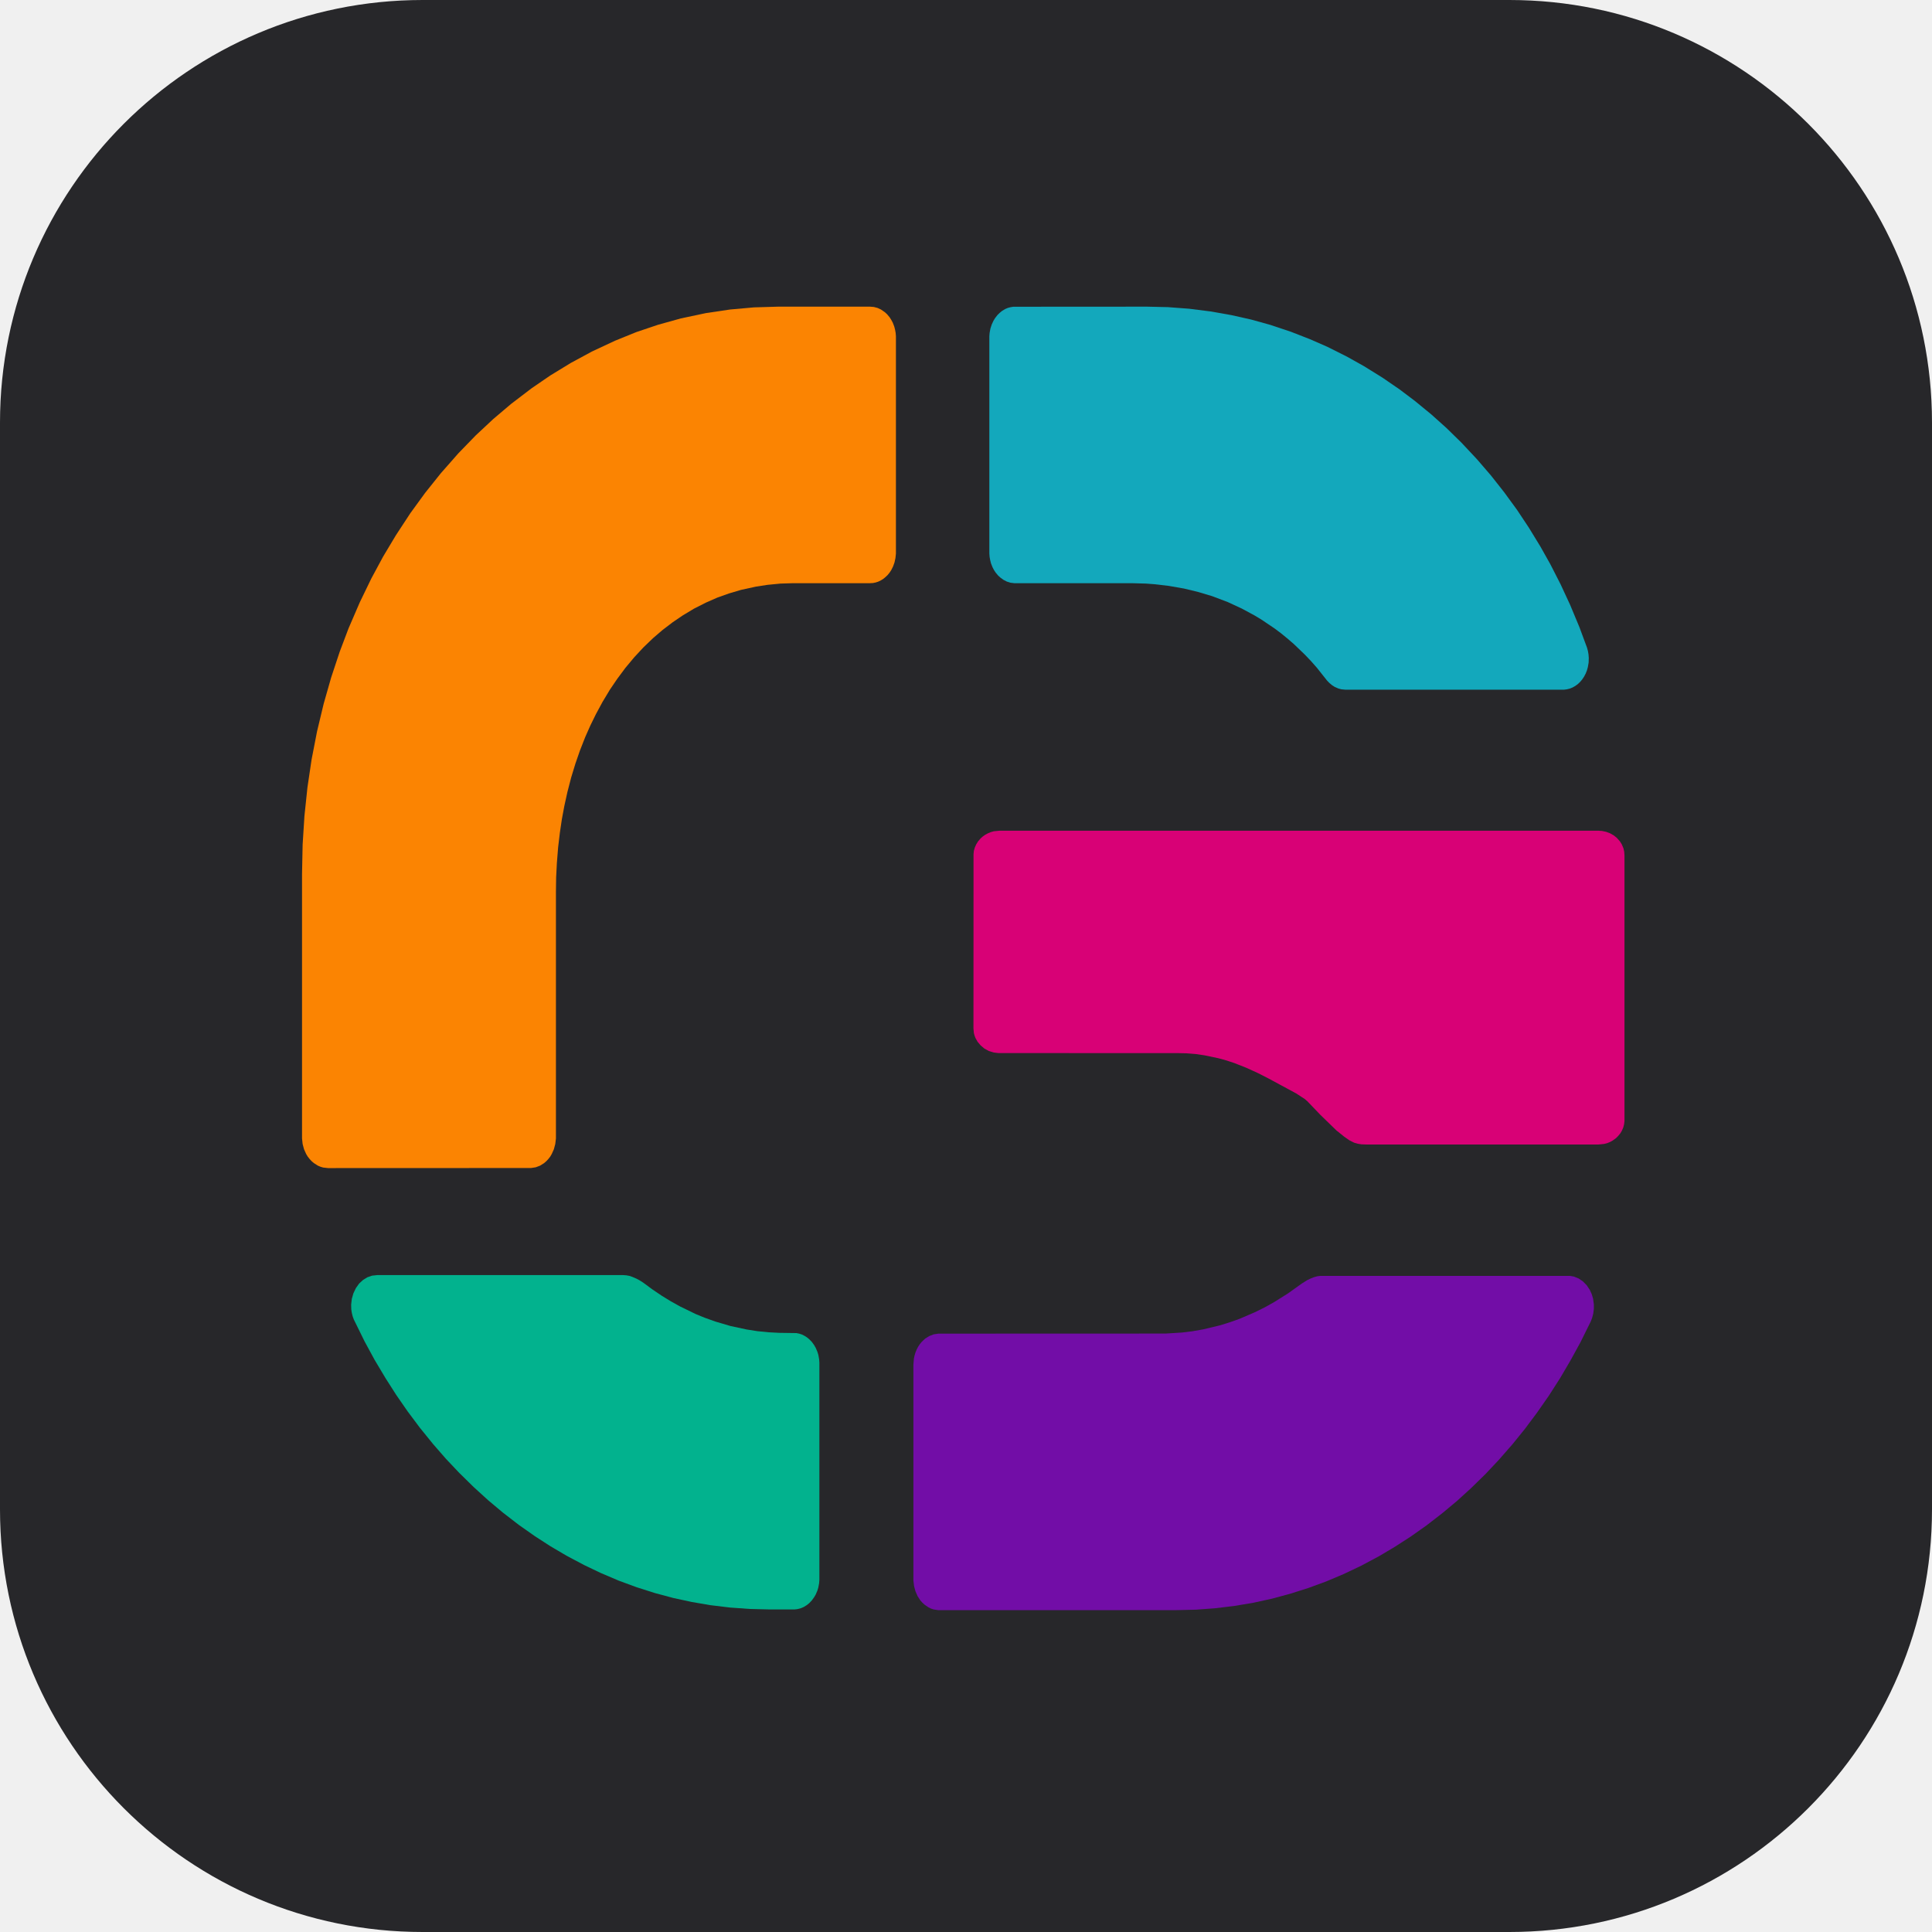
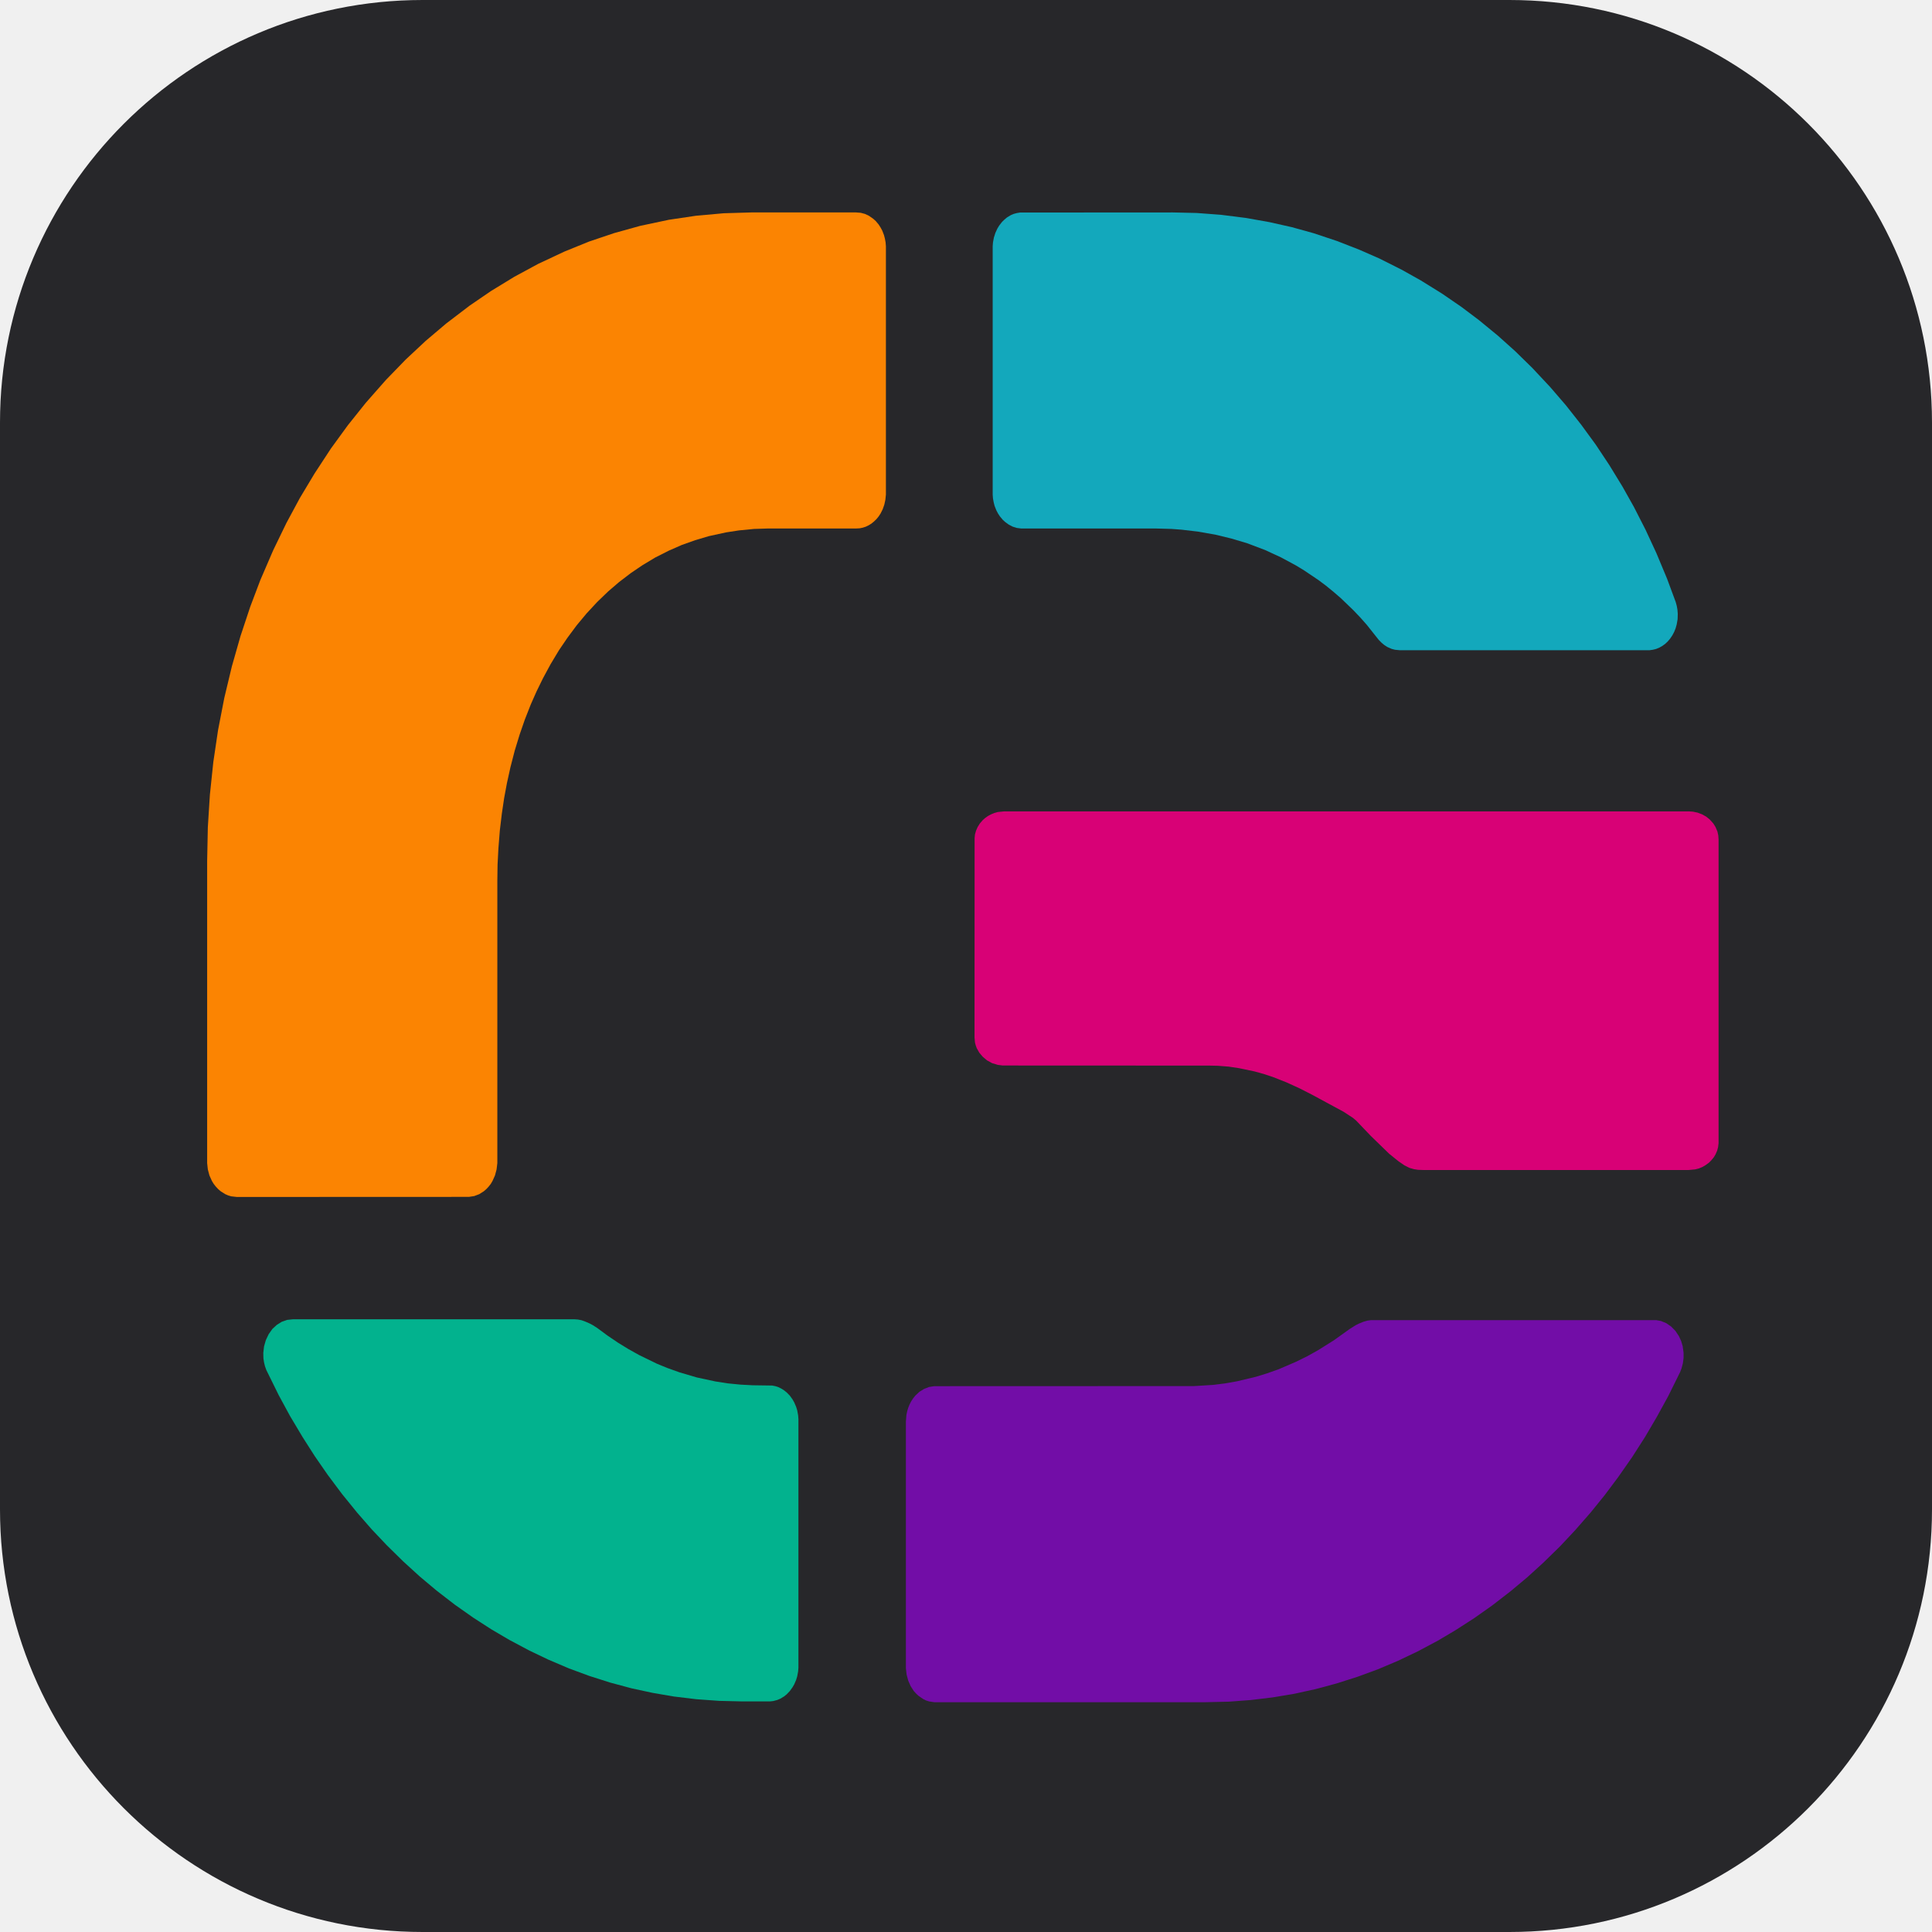
<svg xmlns="http://www.w3.org/2000/svg" width="256" height="256" viewBox="0 0 256 256" fill="none">
  <rect width="256" height="256" rx="56" fill="#27272A" />
-   <g transform="translate(37.81 36.95) scale(0.8842 1.0526)">
-     <g clip-path="url(#clip0_21_172)">
-       <path d="M40.69 73.55L40.88 71.55L41.14 69.72L41.44 68.02L41.81 66.35L42.27 64.60L42.83 62.78L43.47 61.02L44.15 59.37L44.94 57.68L45.70 56.24L46.54 54.80L47.53 53.26L48.64 51.71L49.74 50.35L50.97 48.96L52.25 47.67L53.64 46.41L55.10 45.23L56.53 44.20L58.06 43.22L59.55 42.37L61.23 41.52L63.04 40.75L64.75 40.12L66.49 39.60L68.30 39.15L70.54 38.74L72.25 38.52L74.20 38.36L76.09 38.31L87.60 38.31L88.06 38.29L88.47 38.22L88.87 38.11L89.26 37.95L89.62 37.76L89.95 37.53L90.27 37.27L90.55 36.98L90.80 36.66L91.08 36.19L91.29 35.69L91.43 35.15L91.50 34.58L91.50 7.23L91.46 6.80L91.37 6.39L91.25 6.00L91.02 5.50L90.80 5.16L90.55 4.83L90.17 4.45L89.84 4.20L89.26 3.86L88.74 3.66L88.20 3.54L87.60 3.50L73.84 3.50L70.23 3.59L66.63 3.86L63.03 4.31L59.27 4.98L55.85 5.78L52.60 6.70L49.40 7.79L45.94 9.15L42.79 10.58L39.71 12.16L36.91 13.77L33.85 15.73L31.15 17.65L28.55 19.69L25.94 21.95L23.30 24.47L20.95 26.94L18.74 29.49L16.58 32.26L14.66 34.95L12.89 37.71L11.16 40.71L9.47 44.00L8.15 46.93L6.87 50.17L5.74 53.50L4.75 56.97L3.93 60.52L3.31 64.03L2.86 67.63L2.59 71.22L2.50 74.93L2.50 108.21L2.59 108.91L2.80 109.57L3.12 110.17L3.36 110.50L3.64 110.80L3.94 111.07L4.27 111.31L4.87 111.63L5.26 111.77L5.66 111.87L6.40 111.94L36.82 111.93L37.52 111.84L38.18 111.63L38.78 111.31L39.11 111.07L39.41 110.80L39.69 110.50L39.92 110.17L40.24 109.57L40.45 108.91L40.55 108.21L40.55 77.12L40.58 75.34Z" fill="#FB8402" />
-       <path d="M129.13 3.50L109.09 3.51L108.66 3.57L108.26 3.66L107.87 3.80L107.38 4.05L107.05 4.28L106.73 4.54L106.36 4.94L106.12 5.27L105.86 5.74L105.66 6.26L105.54 6.80L105.50 7.23L105.50 34.58L105.54 35.01L105.63 35.42L105.75 35.82L105.98 36.31L106.20 36.66L106.45 36.98L106.83 37.36L107.16 37.61L107.62 37.89L108.13 38.11L108.66 38.25L109.23 38.31L126.84 38.31L128.97 38.36L130.25 38.44L132.38 38.65L134.70 38.99L136.81 39.42L138.88 39.94L141.21 40.68L143.32 41.50L145.22 42.36L146.25 42.88L148.23 44.00L149.20 44.61L150.22 45.31L151.13 45.97L152.79 47.31L153.73 48.14L154.57 48.94L156.12 50.58L156.47 50.88L156.84 51.14L157.24 51.36L157.81 51.57L158.26 51.67L158.90 51.72L191.61 51.72L192.05 51.67L192.49 51.58L192.90 51.44L193.30 51.25L193.68 51.02L194.02 50.75L194.34 50.43L194.62 50.08L194.86 49.70L195.05 49.30L195.19 48.88L195.31 48.30L195.33 47.71L195.29 47.27L195.20 46.84L195.06 46.41L193.93 43.85L192.53 41.03L191.10 38.44L189.58 35.94L188.09 33.71L186.35 31.32L184.58 29.08L182.65 26.86L180.67 24.75L178.60 22.73L176.26 20.63L174.01 18.78L171.74 17.07L169.26 15.36L166.97 13.91L164.42 12.44L161.62 10.98L159.11 9.80L156.17 8.56L153.56 7.60L150.66 6.65L147.59 5.79L144.72 5.12L141.80 4.57L138.73 4.11L135.43 3.76L132.25 3.56Z" fill="#13A8BC" />
-       <path d="M131.91 132.77L97.85 132.78L97.15 132.87L96.49 133.09L95.89 133.40L95.36 133.82L95.07 134.12L94.82 134.44L94.61 134.78L94.43 135.15L94.29 135.54L94.19 135.94L94.12 136.68L94.12 163.86L94.22 164.57L94.43 165.22L94.75 165.83L95.16 166.36L95.46 166.64L95.78 166.89L96.37 167.23L96.75 167.39L97.15 167.50L97.85 167.59L133.33 167.59L136.45 167.53L139.33 167.35L142.20 167.06L145.05 166.66L147.87 166.14L150.60 165.52L153.33 164.79L155.99 163.97L158.61 163.04L161.21 162.00L163.83 160.83L166.20 159.65L168.62 158.34L171.00 156.93L173.40 155.37L175.57 153.85L177.69 152.23L179.87 150.44L181.87 148.65L183.92 146.68L185.76 144.77L187.54 142.77L189.35 140.59L191.05 138.36L192.58 136.17L194.07 133.89L195.62 131.26L195.82 130.83L196.00 130.26L196.09 129.68L196.09 129.09L195.97 128.36L195.77 127.80L195.48 127.27L195.02 126.69L194.46 126.21L193.82 125.84L193.12 125.60L192.53 125.51L155.08 125.51L154.64 125.56L154.13 125.68L153.54 125.88L153.11 126.06L152.33 126.47L150.23 127.73L148.12 128.84L146.75 129.48L145.28 130.09L143.01 130.91L141.47 131.37L140.04 131.74L137.55 132.24L135.93 132.48L134.38 132.64Z" fill="#720DA7" />
-       <path d="M13.76 125.41L12.99 125.48L12.28 125.69L11.63 126.03L11.05 126.48L10.57 127.05L10.20 127.70L9.96 128.40L9.86 129.13L9.88 129.72L9.96 130.16L10.08 130.58L10.26 131.00L11.89 133.78L13.37 136.07L15.01 138.38L16.63 140.51L18.32 142.56L20.19 144.66L22.16 146.70L24.07 148.54L26.04 150.29L28.22 152.09L30.39 153.75L32.59 155.30L34.98 156.85L37.40 158.28L39.74 159.55L42.13 160.73L44.75 161.90L47.24 162.90L49.95 163.87L52.63 164.70L55.36 165.43L58.15 166.06L60.91 166.56L63.68 166.96L66.64 167.26L69.63 167.44L72.61 167.50L76.30 167.50L76.73 167.46L77.27 167.34L77.66 167.20L78.15 166.95L78.49 166.72L78.90 166.36L79.25 165.95L79.48 165.62L79.73 165.13L79.87 164.74L79.99 164.20L80.03 163.77L80.03 136.42L79.99 135.99L79.87 135.44L79.73 135.06L79.48 134.57L79.25 134.23L78.90 133.82L78.49 133.47L78.15 133.24L77.79 133.05L77.41 132.89L77.01 132.78L76.59 132.71L74.03 132.68L72.44 132.61L70.75 132.47L69.15 132.26L66.71 131.82L64.45 131.26L62.85 130.78L61.51 130.32L59.16 129.36L57.75 128.70L56.41 128.01L55.00 127.21L53.63 126.36L53.07 126.06L52.62 125.86L52.01 125.64L51.56 125.51L51.12 125.44L50.63 125.41Z" fill="#02B28E" />
-       <path d="M135.03 97.49L136.41 97.58L137.78 97.75L139.82 98.11L141.03 98.39L142.22 98.72L144.03 99.32L145.75 99.98L147.36 100.67L151.50 102.55L152.74 103.23L153.15 103.52L155.11 105.24L157.50 107.19L158.70 108.00L159.49 108.46L160.16 108.74L160.74 108.88L161.28 108.95L161.99 108.97L196.78 108.97L197.63 108.90L198.09 108.80L198.53 108.65L198.93 108.46L199.41 108.17L199.72 107.91L200.07 107.55L200.28 107.25L200.49 106.85L200.62 106.44L200.68 106.01L200.68 72.57L200.64 72.11L200.53 71.69L200.28 71.19L199.99 70.80L199.52 70.36L199.06 70.05L198.53 69.80L197.94 69.61L197.31 69.50L196.78 69.47L107.02 69.47L106.17 69.54L105.71 69.65L105.28 69.80L104.88 69.98L104.51 70.20L104.19 70.44L103.82 70.80L103.53 71.19L103.32 71.59L103.18 72.00L103.13 72.43L103.12 94.37L103.18 94.94L103.28 95.25L103.41 95.55L103.74 96.04L104.19 96.49L104.75 96.89L105.42 97.20L106.17 97.39L106.83 97.46L133.92 97.47Z" fill="#D80176" />
+   <g transform="translate(128 128) scale(1.1429) translate(-128 -128)">
+     <g transform="translate(37.81 36.95) scale(0.8842 1.0526)">
+       <g clip-path="url(#clip0_21_172)">
+         <path d="M40.69 73.55L40.88 71.55L41.14 69.72L41.44 68.02L41.81 66.35L42.27 64.60L42.83 62.78L43.47 61.02L44.15 59.37L44.94 57.68L45.70 56.24L46.54 54.80L47.53 53.26L48.64 51.71L49.74 50.35L50.97 48.96L52.25 47.67L53.64 46.41L55.10 45.23L56.53 44.20L58.06 43.22L59.55 42.37L61.23 41.52L63.04 40.75L64.75 40.12L66.49 39.60L68.30 39.15L70.54 38.74L72.25 38.52L74.20 38.36L76.09 38.31L87.60 38.31L88.06 38.29L88.47 38.22L88.87 38.11L89.26 37.95L89.62 37.76L89.95 37.53L90.27 37.27L90.55 36.98L90.80 36.66L91.08 36.19L91.29 35.69L91.43 35.15L91.50 34.58L91.50 7.23L91.46 6.80L91.37 6.39L91.25 6.00L91.02 5.50L90.80 5.16L90.55 4.83L90.17 4.45L89.84 4.20L89.26 3.86L88.74 3.66L88.20 3.54L87.60 3.50L73.84 3.50L70.23 3.59L66.63 3.86L63.03 4.31L59.27 4.98L55.85 5.78L52.60 6.70L49.40 7.79L45.94 9.15L42.79 10.58L39.71 12.16L36.91 13.77L33.85 15.73L31.15 17.65L28.55 19.69L25.94 21.95L23.30 24.47L20.95 26.94L18.74 29.49L16.58 32.26L14.66 34.95L12.89 37.71L11.16 40.71L9.47 44.00L8.15 46.93L6.87 50.17L5.74 53.50L4.75 56.97L3.93 60.52L3.31 64.03L2.86 67.63L2.59 71.22L2.50 74.93L2.50 108.21L2.59 108.91L2.80 109.57L3.12 110.17L3.36 110.50L3.64 110.80L3.94 111.07L4.27 111.31L4.87 111.63L5.26 111.77L5.66 111.87L6.40 111.94L36.82 111.93L37.52 111.84L38.18 111.63L38.78 111.31L39.11 111.07L39.41 110.80L39.69 110.50L39.92 110.17L40.24 109.57L40.45 108.91L40.55 108.21L40.55 77.12L40.58 75.34Z" fill="#FB8402" />
+         <path d="M129.13 3.50L109.09 3.51L108.66 3.57L108.26 3.66L107.87 3.80L107.38 4.05L107.05 4.28L106.73 4.54L106.36 4.94L106.12 5.27L105.86 5.74L105.66 6.26L105.54 6.80L105.50 7.23L105.50 34.58L105.54 35.01L105.63 35.42L105.75 35.82L105.98 36.31L106.20 36.66L106.45 36.98L106.83 37.36L107.16 37.61L107.62 37.89L108.13 38.11L108.66 38.25L109.23 38.31L126.84 38.31L128.97 38.36L130.25 38.44L132.38 38.65L134.70 38.99L136.81 39.42L138.88 39.94L141.21 40.68L143.32 41.50L145.22 42.36L146.25 42.88L148.23 44.00L149.20 44.61L150.22 45.31L151.13 45.97L152.79 47.31L153.73 48.14L154.57 48.94L156.12 50.58L156.47 50.88L156.84 51.14L157.24 51.36L157.81 51.57L158.26 51.67L158.90 51.72L191.61 51.72L192.05 51.67L192.49 51.58L192.90 51.44L193.30 51.25L193.68 51.02L194.02 50.75L194.34 50.43L194.62 50.08L194.86 49.70L195.05 49.30L195.19 48.88L195.31 48.30L195.33 47.71L195.29 47.27L195.20 46.84L195.06 46.41L193.93 43.85L192.53 41.03L191.10 38.44L189.58 35.94L188.09 33.71L186.35 31.32L184.58 29.08L182.65 26.86L180.67 24.75L178.60 22.73L176.26 20.63L174.01 18.78L171.74 17.07L169.26 15.36L166.97 13.91L164.42 12.44L161.62 10.98L159.11 9.80L156.17 8.56L153.56 7.60L150.66 6.65L147.59 5.79L144.72 5.12L141.80 4.57L138.73 4.11L135.43 3.76L132.25 3.56Z" fill="#13A8BC" />
+         <path d="M131.91 132.77L97.85 132.78L97.15 132.87L96.49 133.09L95.89 133.40L95.36 133.82L95.07 134.12L94.82 134.44L94.61 134.78L94.43 135.15L94.29 135.54L94.19 135.94L94.12 136.68L94.12 163.86L94.22 164.57L94.43 165.22L94.75 165.83L95.16 166.36L95.46 166.64L95.78 166.89L96.37 167.23L96.75 167.39L97.15 167.50L97.85 167.59L133.33 167.59L136.45 167.53L139.33 167.35L142.20 167.06L145.05 166.66L147.87 166.14L150.60 165.52L153.33 164.79L155.99 163.97L158.61 163.04L161.21 162.00L163.83 160.83L166.20 159.65L168.62 158.34L171.00 156.93L173.40 155.37L175.57 153.85L177.69 152.23L179.87 150.44L181.87 148.65L183.92 146.68L185.76 144.77L187.54 142.77L189.35 140.59L191.05 138.36L192.58 136.17L194.07 133.89L195.62 131.26L195.82 130.83L196.00 130.26L196.09 129.68L196.09 129.09L195.97 128.36L195.77 127.80L195.48 127.27L195.02 126.69L194.46 126.21L193.82 125.84L193.12 125.60L192.53 125.51L155.08 125.51L154.64 125.56L154.13 125.68L153.54 125.88L153.11 126.06L152.33 126.47L150.23 127.73L148.12 128.84L146.75 129.48L145.28 130.09L143.01 130.91L141.47 131.37L140.04 131.74L137.55 132.24L135.93 132.48L134.38 132.64Z" fill="#720DA7" />
+         <path d="M13.76 125.41L12.99 125.48L12.28 125.69L11.63 126.03L11.05 126.48L10.57 127.05L10.20 127.70L9.96 128.40L9.86 129.13L9.88 129.72L9.96 130.16L10.08 130.58L10.26 131.00L11.89 133.78L13.37 136.07L15.01 138.38L16.63 140.51L18.32 142.56L20.19 144.66L22.16 146.70L24.07 148.54L26.04 150.29L28.22 152.09L30.39 153.75L32.59 155.30L34.98 156.85L37.40 158.28L39.74 159.55L42.13 160.73L44.75 161.90L47.24 162.90L49.95 163.87L52.63 164.70L55.36 165.43L58.15 166.06L60.91 166.56L63.68 166.96L66.64 167.26L69.63 167.44L72.61 167.50L76.30 167.50L76.73 167.46L77.27 167.34L77.66 167.20L78.15 166.95L78.49 166.72L78.90 166.36L79.25 165.95L79.48 165.62L79.73 165.13L79.87 164.74L79.99 164.20L80.03 163.77L80.03 136.42L79.99 135.99L79.87 135.44L79.73 135.06L79.48 134.57L79.25 134.23L78.90 133.82L78.49 133.47L78.15 133.24L77.79 133.05L77.41 132.89L77.01 132.78L76.59 132.71L74.03 132.68L72.44 132.61L70.75 132.47L69.15 132.26L66.71 131.82L64.45 131.26L62.85 130.78L61.51 130.32L59.16 129.36L57.75 128.70L56.41 128.01L55.00 127.21L53.63 126.36L53.07 126.06L52.62 125.86L52.01 125.64L51.56 125.51L51.12 125.44L50.63 125.41Z" fill="#02B28E" />
+         <path d="M135.03 97.49L136.41 97.58L137.78 97.75L139.82 98.11L141.03 98.39L142.22 98.72L144.03 99.32L145.75 99.98L147.36 100.67L151.50 102.55L152.74 103.23L153.15 103.52L155.11 105.24L157.50 107.19L158.70 108.00L159.49 108.46L160.16 108.74L160.74 108.88L161.28 108.95L161.99 108.97L196.78 108.97L197.63 108.90L198.09 108.80L198.53 108.65L198.93 108.46L199.41 108.17L199.72 107.91L200.07 107.55L200.28 107.25L200.49 106.85L200.62 106.44L200.68 106.01L200.68 72.57L200.64 72.11L200.53 71.69L200.28 71.19L199.99 70.80L199.52 70.36L199.06 70.05L198.53 69.80L197.94 69.61L197.31 69.50L196.78 69.47L107.02 69.47L106.17 69.54L105.71 69.65L105.28 69.80L104.88 69.98L104.51 70.20L104.19 70.44L103.82 70.80L103.53 71.19L103.32 71.59L103.18 72.00L103.13 72.43L103.12 94.37L103.18 94.94L103.28 95.25L103.41 95.55L103.74 96.04L104.19 96.49L104.75 96.89L105.42 97.20L106.17 97.39L106.83 97.46L133.92 97.47Z" fill="#D80176" />
+       </g>
+       <defs>
+         <clipPath id="clip0_21_172">
+           <rect width="204" height="170" fill="white" />
+         </clipPath>
+       </defs>
    </g>
-     <defs>
-       <clipPath id="clip0_21_172">
-         <rect width="204" height="170" fill="white" />
-       </clipPath>
-     </defs>
  </g>
</svg>
